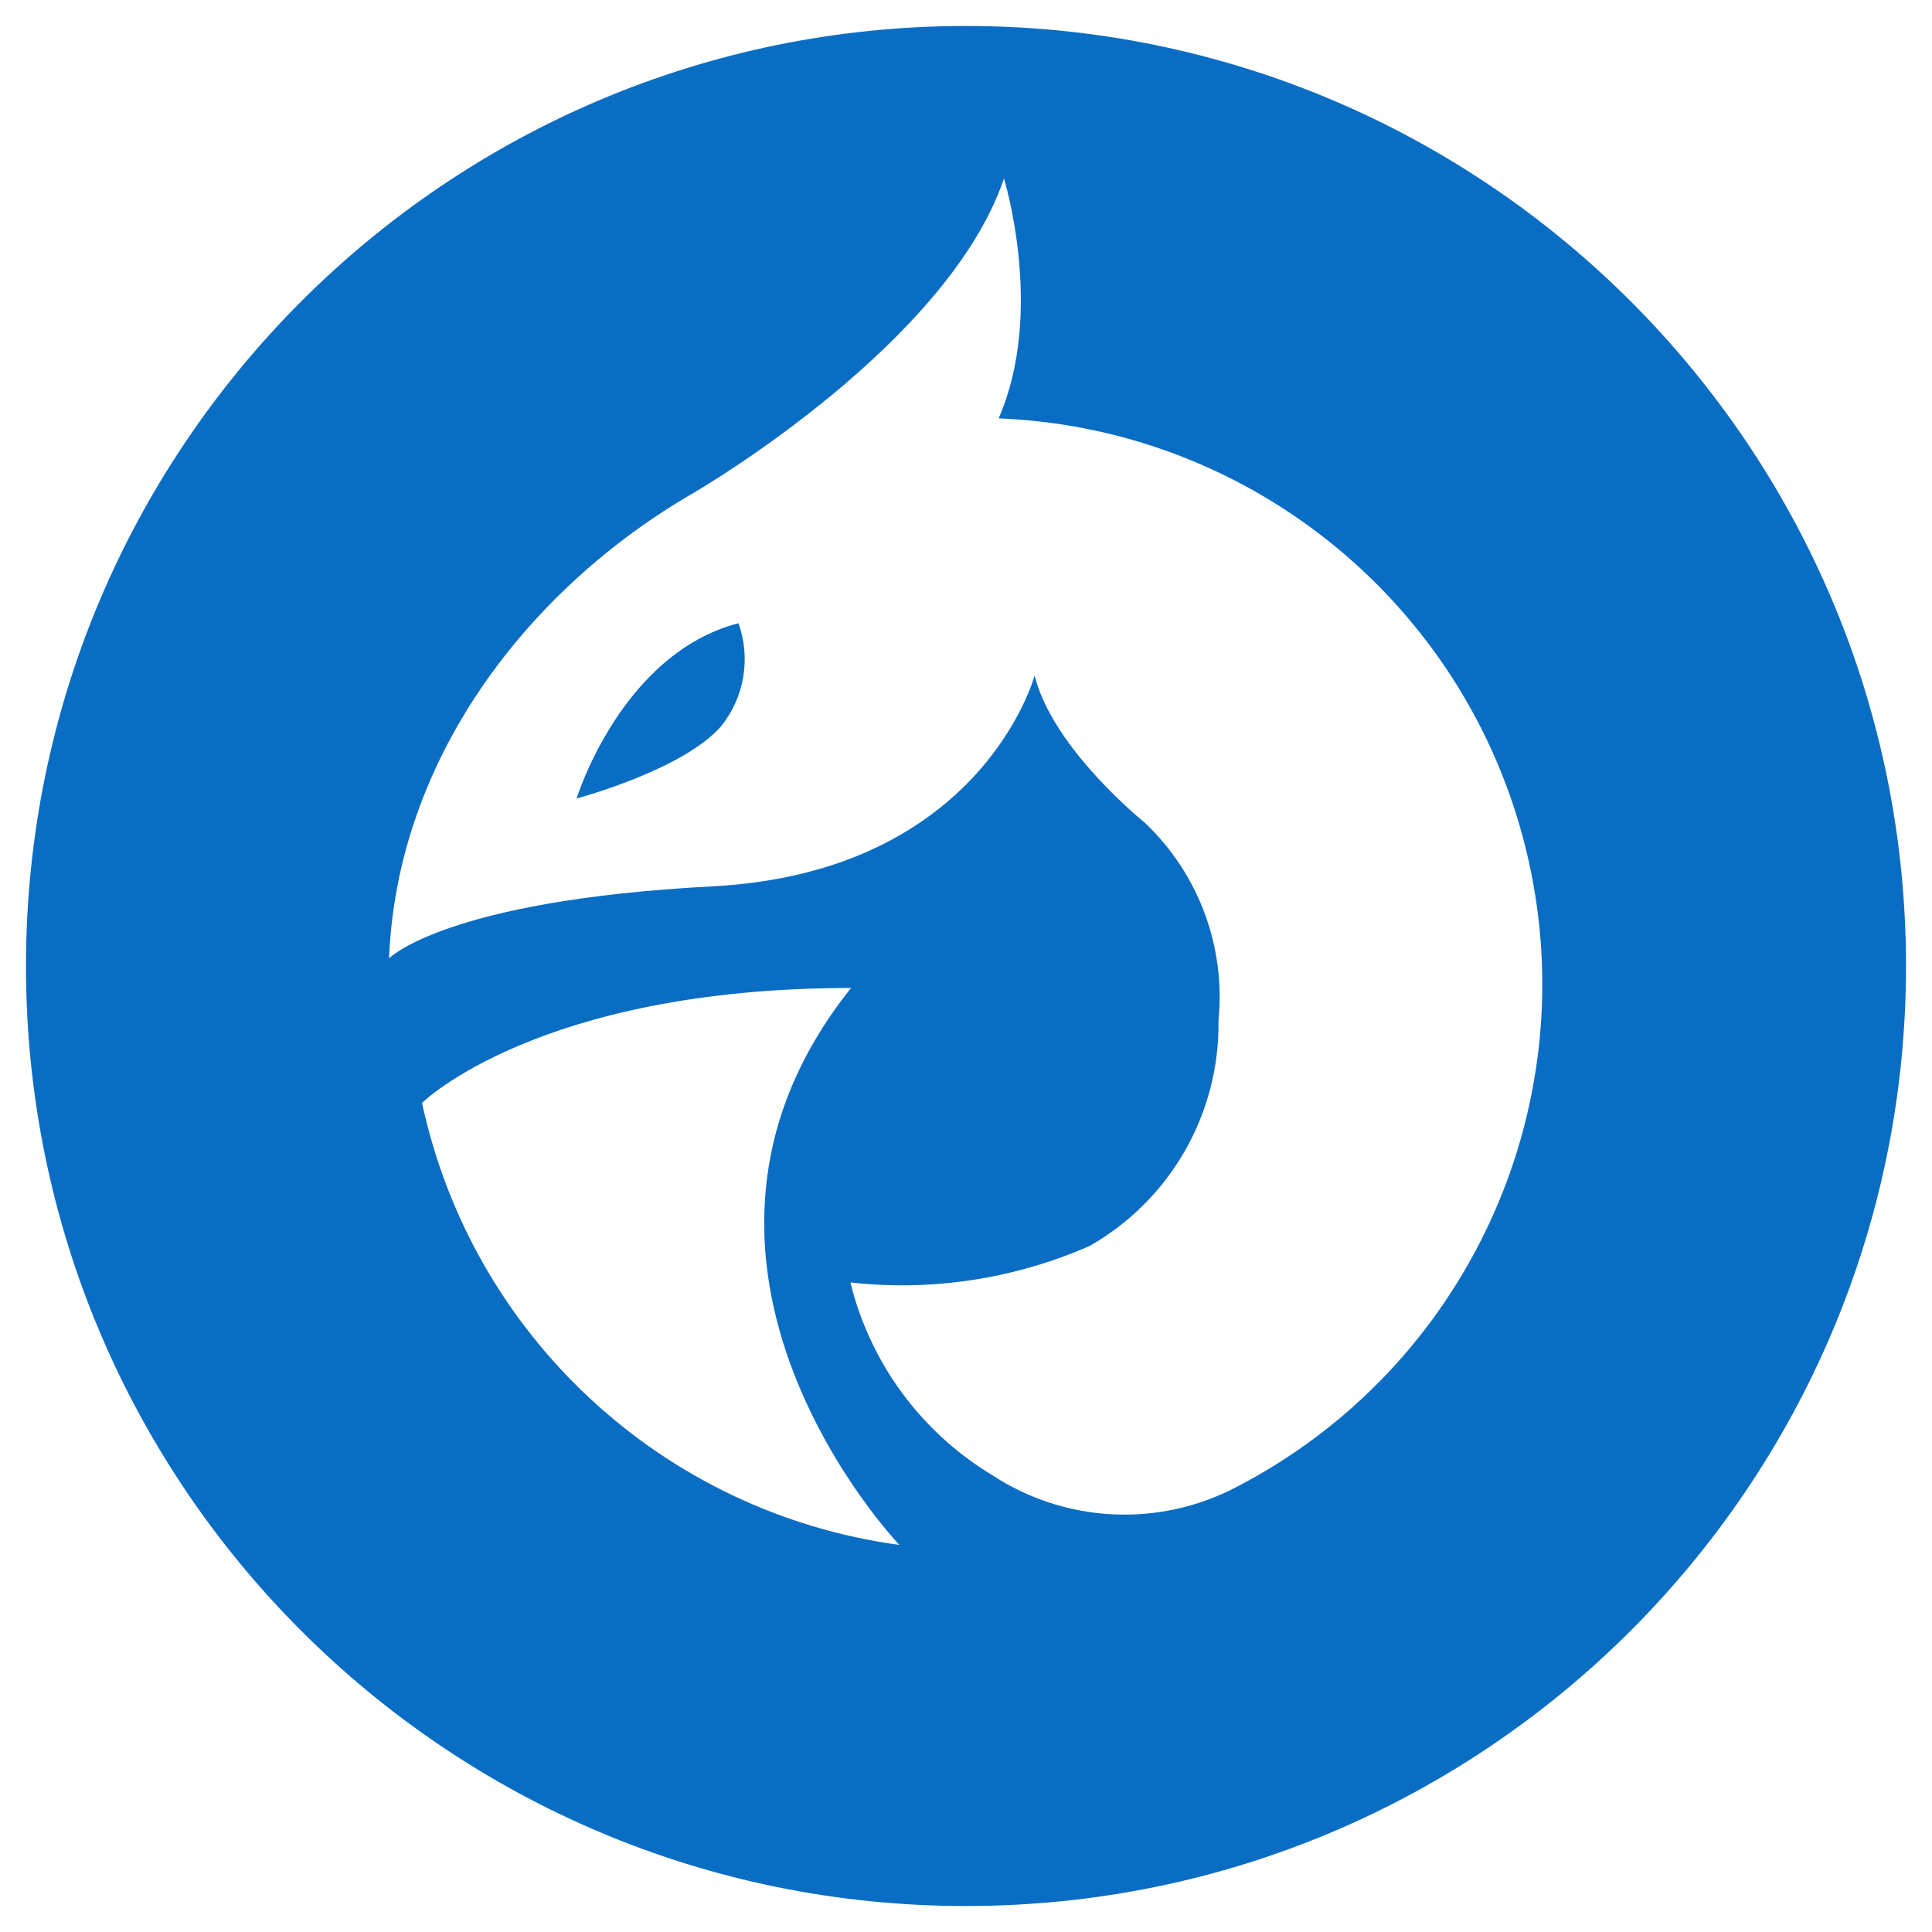
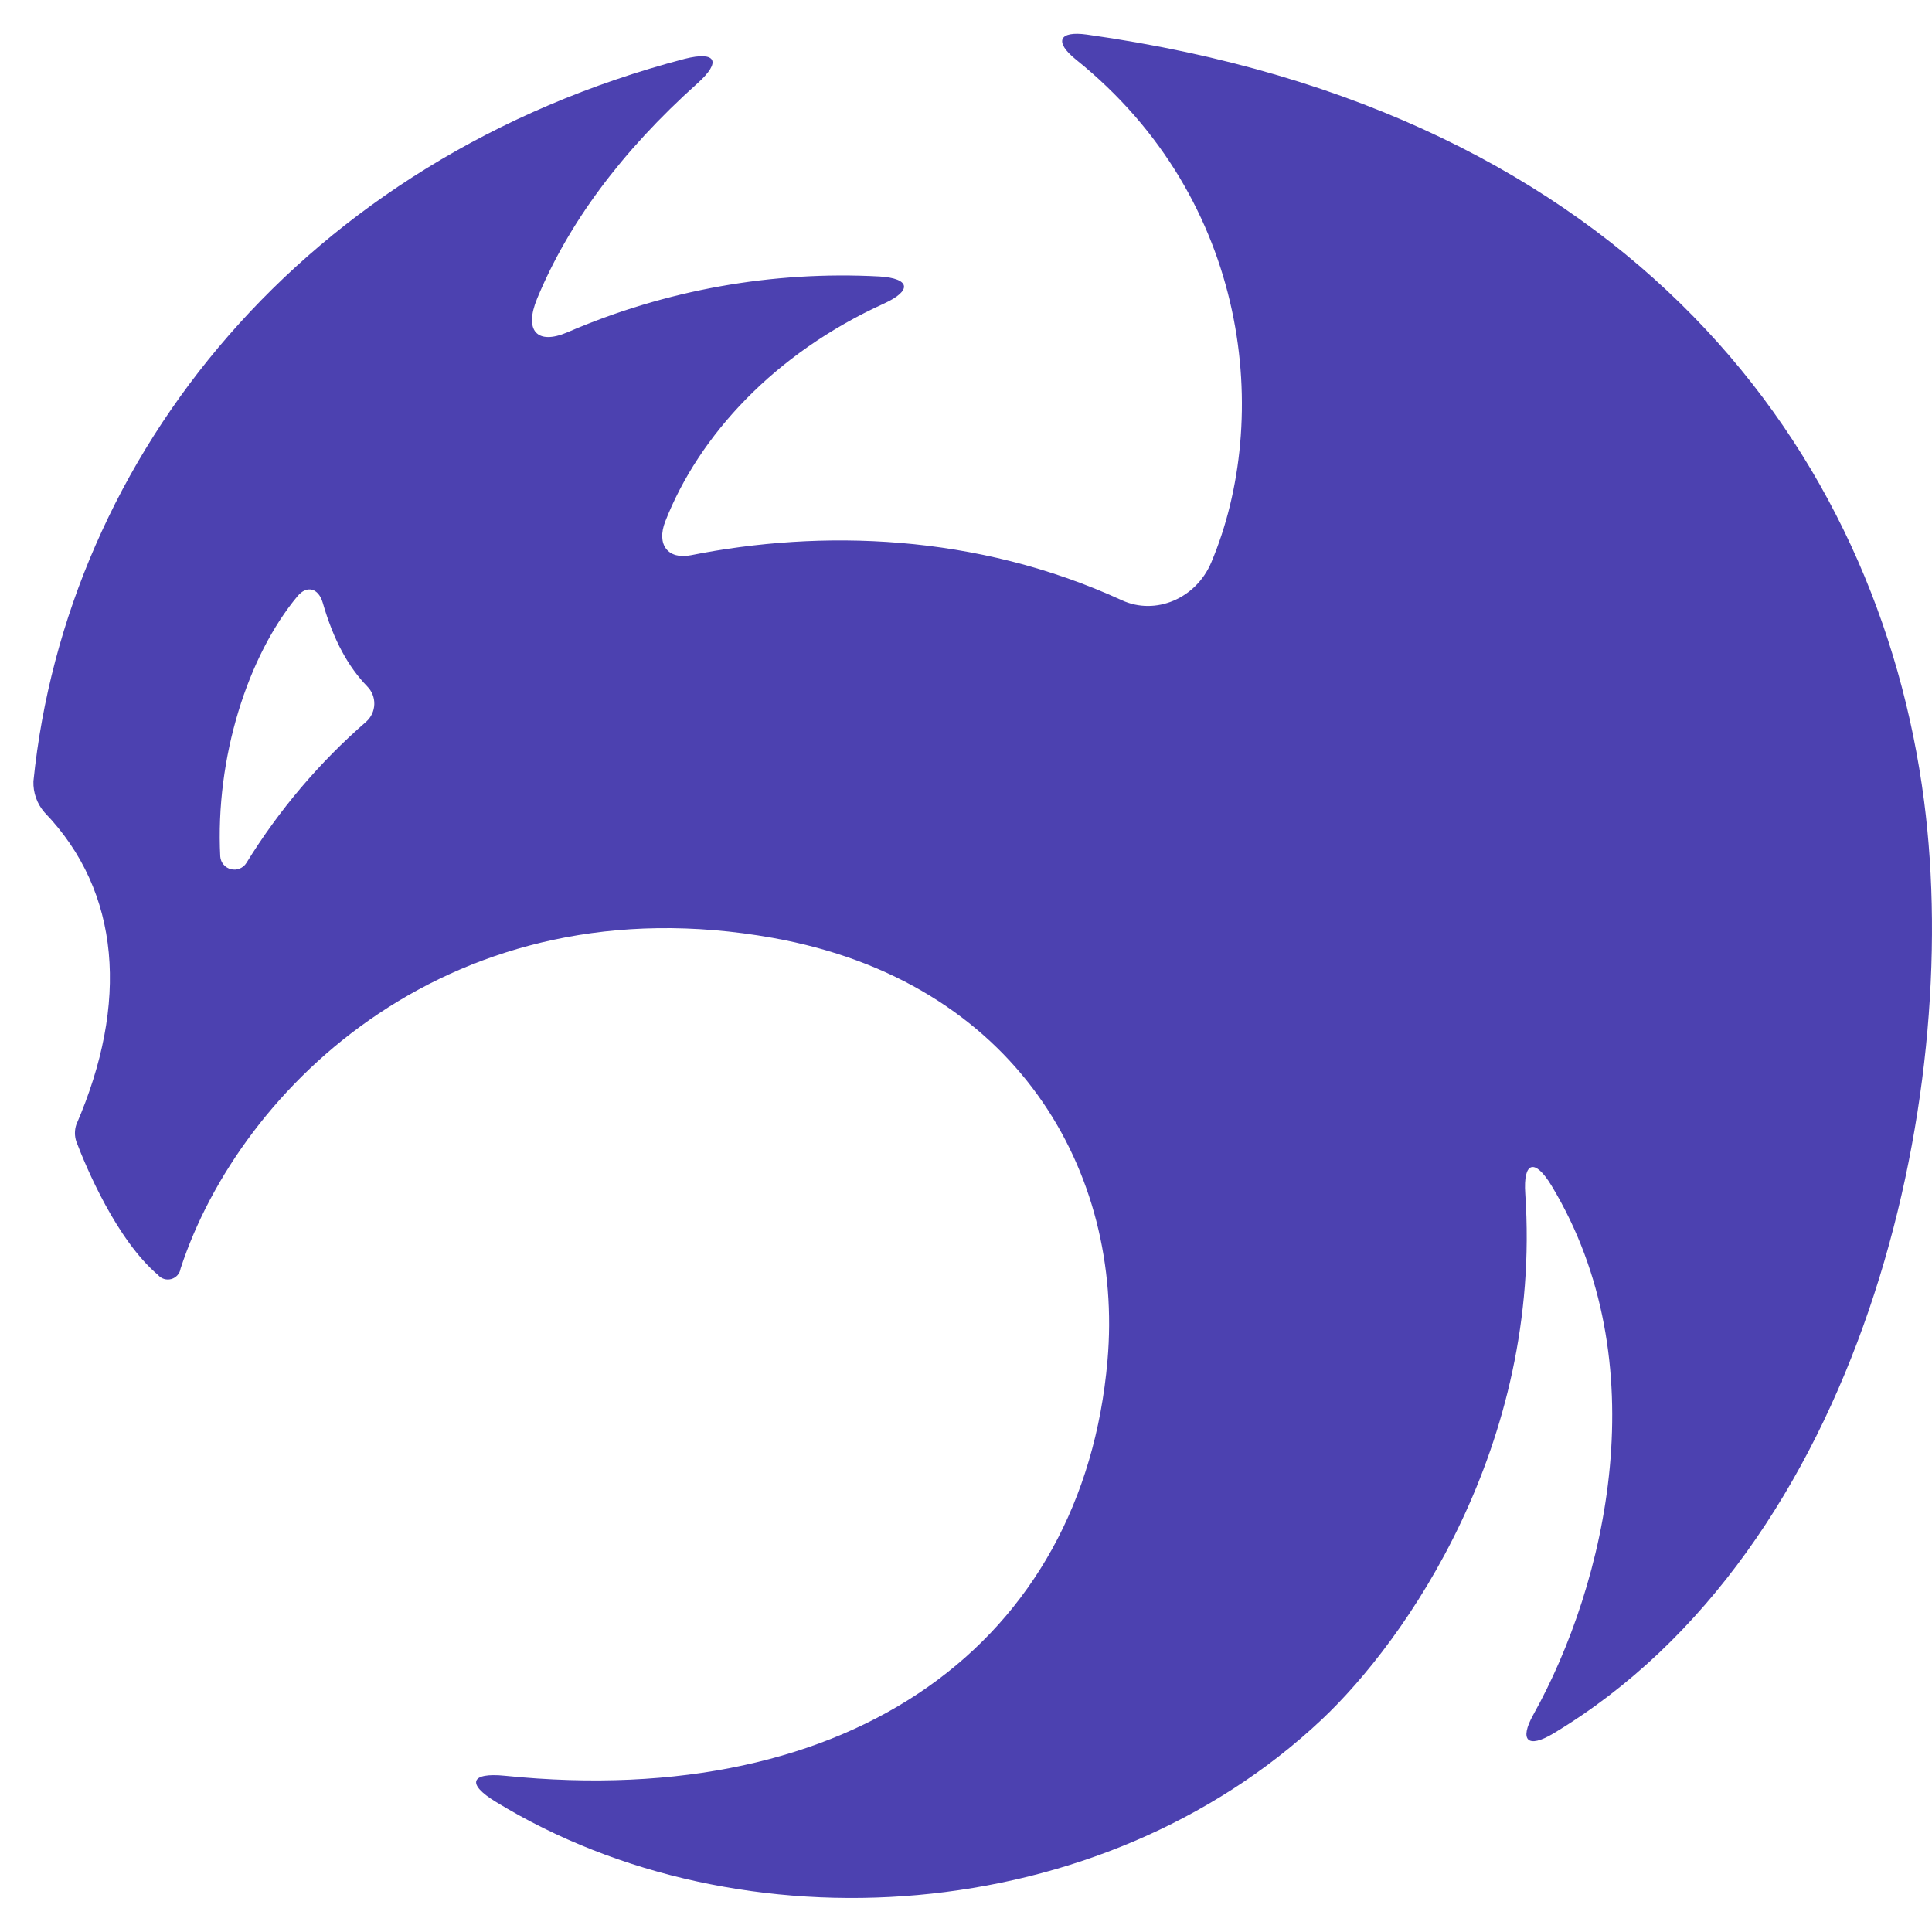
- <svg xmlns="http://www.w3.org/2000/svg" width="58" height="58" viewBox="0 0 58 58">
+ <svg xmlns="http://www.w3.org/2000/svg" id="Layer_3" data-name="Layer 3" viewBox="0 0 300 300">
  <defs>
-     <style>.cls-1{fill:#0a6dc4;}</style>
+     <style>.cls-1{fill:#4c41b0;}</style>
  </defs>
-   <g id="レイヤー_2のコピー" data-name="レイヤー 2のコピー">
-     <path class="cls-1" d="M29,57.22A28.22,28.22,0,1,0,.78,29,28.21,28.21,0,0,0,29,57.22ZM12.67,33.11s3.49-3.45,12.88-3.45C18.93,37.94,27,46.38,27,46.38A17,17,0,0,1,12.67,33.11Zm8.13-18.3h0c.43-.25,7.68-4.55,9.34-9.45,0,0,1.24,4-.16,7.2a17,17,0,0,1,7.18,32.06,7.24,7.24,0,0,1-7.38-.34,9.36,9.36,0,0,1-4.25-5.78,14,14,0,0,0,7.19-1.1,7.66,7.66,0,0,0,3.86-6.77,7.2,7.2,0,0,0-2.21-5.93s-2.76-2.21-3.31-4.42c0,0-1.58,5.91-9.69,6.33-8,.42-9.69,2.16-9.69,2.16C11.92,22.74,15.89,17.65,20.8,14.81Z" />
-     <path class="cls-1" d="M21.65,21.8a3.21,3.21,0,0,0,.52-3.09c-3.52.91-4.86,5.26-4.86,5.26S20.49,23.13,21.65,21.8Z" />
-   </g>
+   <path class="cls-1" d="M298.77,124.37c-7-54-45.36-107.12-130-119-4.37-.61-5.12,1.12-1.68,3.89,27.17,21.83,30.35,55.88,21,78.06-2.36,5.62-8.65,8.29-13.88,5.89-22.71-10.42-46.77-11-66.91-7-3.59.72-5.4-1.65-4-5.24,5.21-13.31,16.94-26.1,34-33.85,4.36-2,4.05-3.89-.72-4.19a107.69,107.69,0,0,0-48.5,8.68c-4.69,2-6.74-.26-4.67-5.26,4.8-11.59,13-22.76,24.92-33.44,3.74-3.36,2.86-5-2-3.78-59.1,15.5-96,61.6-101.14,112.19a7,7,0,0,0,1.73,4.84C18.78,138.48,20,155.82,11.86,174.6a4.1,4.1,0,0,0,0,2.68c1.52,4,6.24,15.24,12.68,20.7a2,2,0,0,0,3.5-1c9.27-28.34,42.27-60.22,91.93-51.35,37.89,6.77,54.55,36.44,52,65.64-3.79,43.57-39.27,70-93.58,64.47-5.32-.54-6,1.26-1.4,4.05,38,23.25,93.87,19.6,128.25-12.78,12.92-12.16,34.26-42.45,31.6-81.66-.34-5,1.48-5.54,4.08-1.24,16.55,27.4,8.52,61.79-2.84,82.17-2.22,4-.83,5.26,3.08,2.92C289.07,240.47,304.81,170.81,298.77,124.37ZM38.26,134A2.2,2.2,0,0,1,34.2,133c-.79-15.34,4.28-31.17,12-40.43,1.46-1.75,3.25-1.24,3.91,1,1.71,5.94,4,10,6.9,13a3.78,3.78,0,0,1-.15,5.5A95.2,95.2,0,0,0,38.26,134Z" />
</svg>
